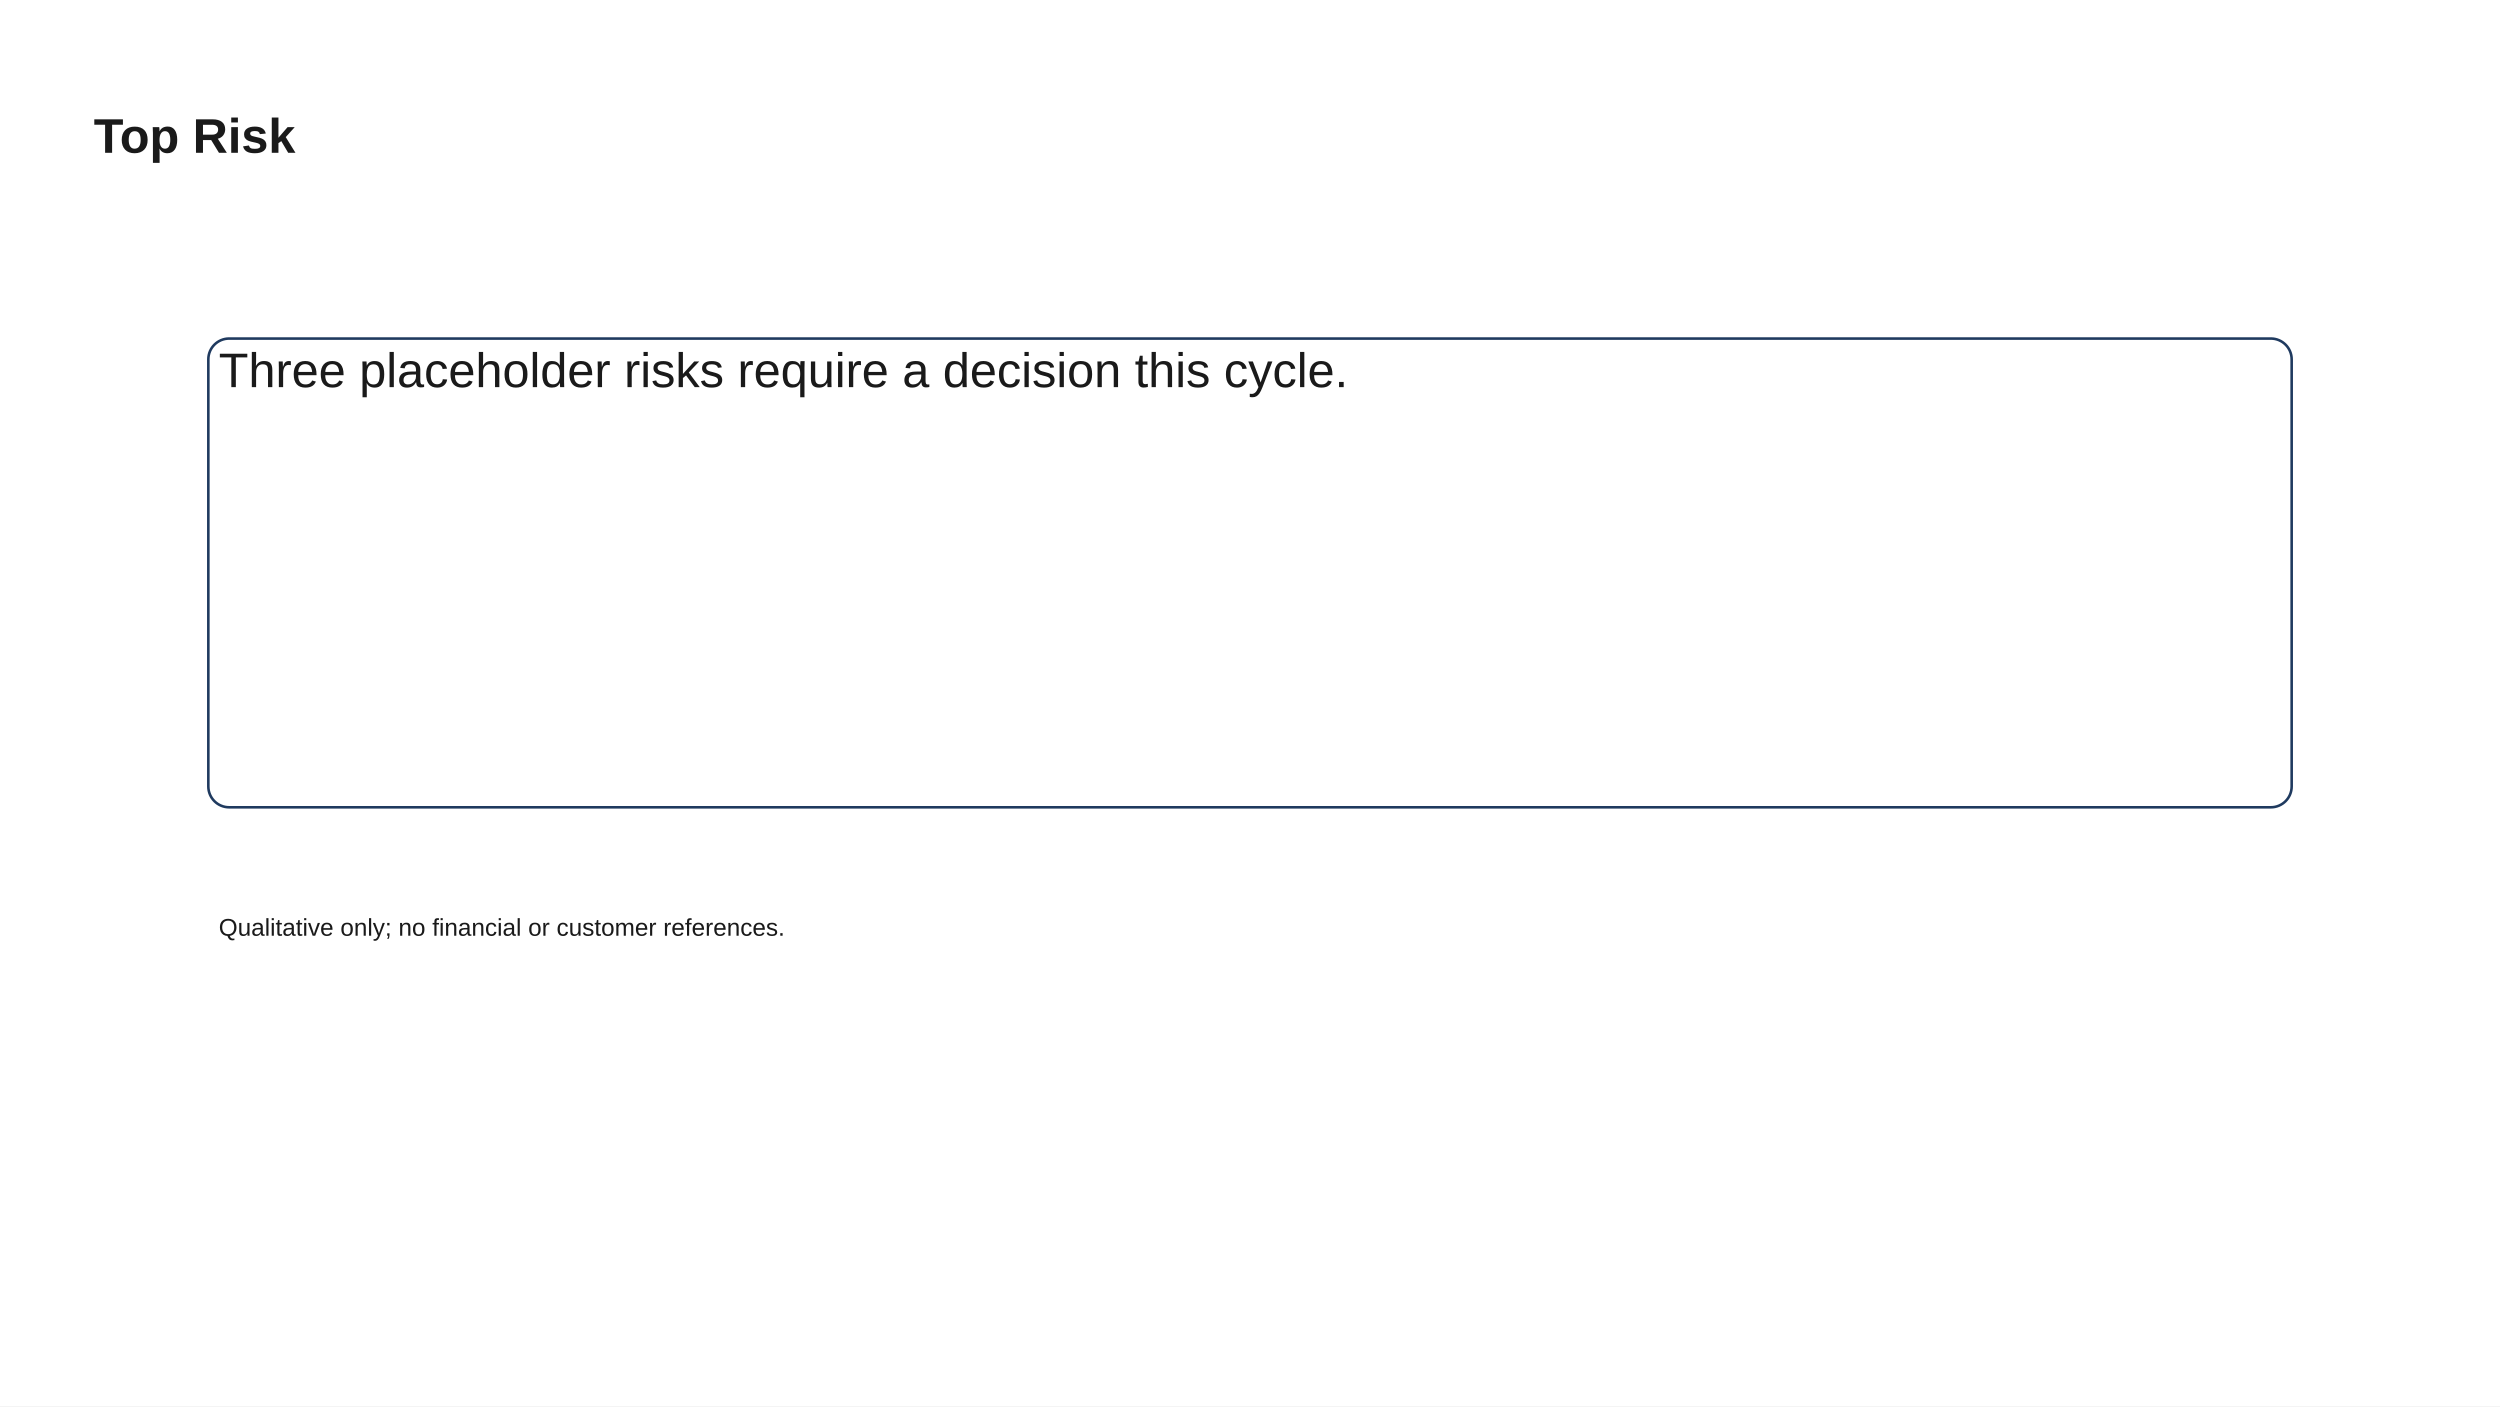
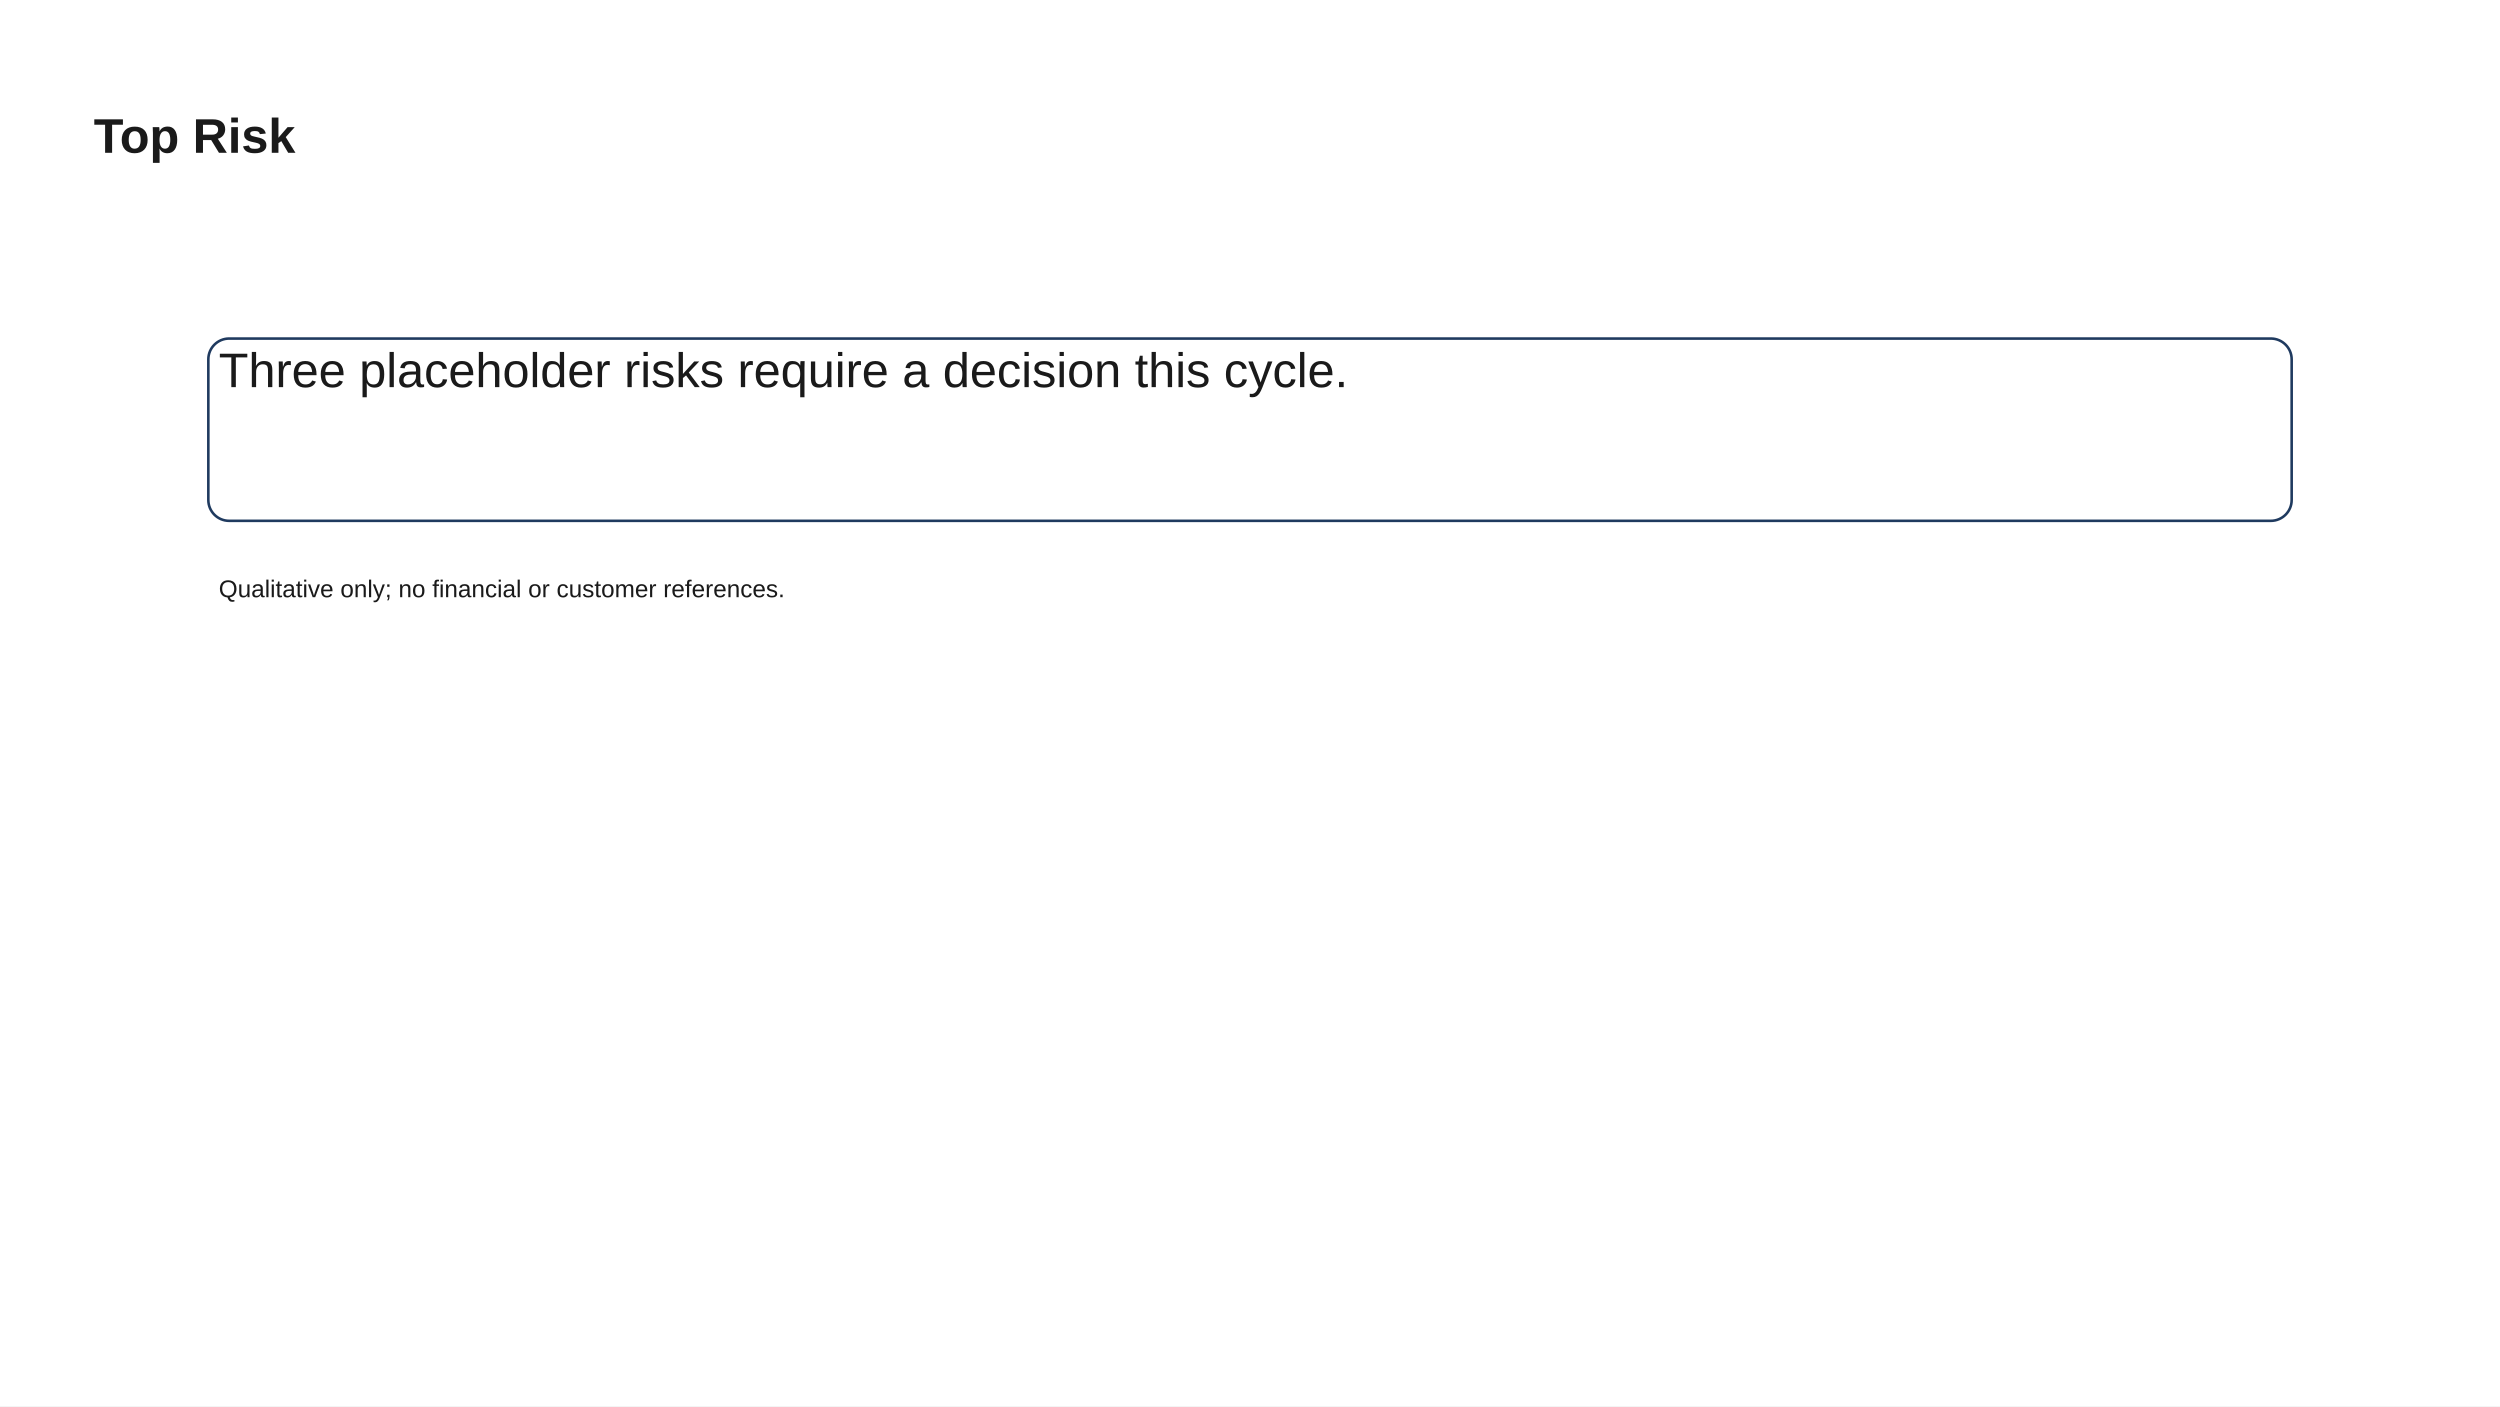
<svg xmlns="http://www.w3.org/2000/svg" viewBox="0 0 1920 1080" width="1920" height="1080">
  <rect x="0" y="0" width="1920" height="1080" fill="#FFFFFF" />
  <text x="72" y="117.333" font-family="Calibri, Helvetica Neue, Arial, sans-serif" font-size="37.333px" fill="#1A1A1A" font-weight="700">Top Risk</text>
-   <rect x="160" y="260" width="1600" height="360" rx="16" ry="16" fill="#FFFFFF" stroke="#1F3A5F" stroke-width="2" />
+   <rect x="160" y="260" width="1600" height="140" rx="16" ry="16" fill="#FFFFFF" stroke="#1F3A5F" stroke-width="2" />
  <text x="168" y="297.333" font-family="Calibri, Helvetica Neue, Arial, sans-serif" font-size="37.333px" fill="#1A1A1A">Three placeholder risks require a decision this cycle.</text>
-   <text x="168" y="718.667" font-family="Calibri, Helvetica Neue, Arial, sans-serif" font-size="18.667px" fill="#1A1A1A">Qualitative only; no financial or customer references.</text>
+   <text x="168" y="458.667" font-family="Calibri, Helvetica Neue, Arial, sans-serif" font-size="18.667px" fill="#1A1A1A">Qualitative only; no financial or customer references.</text>
</svg>
